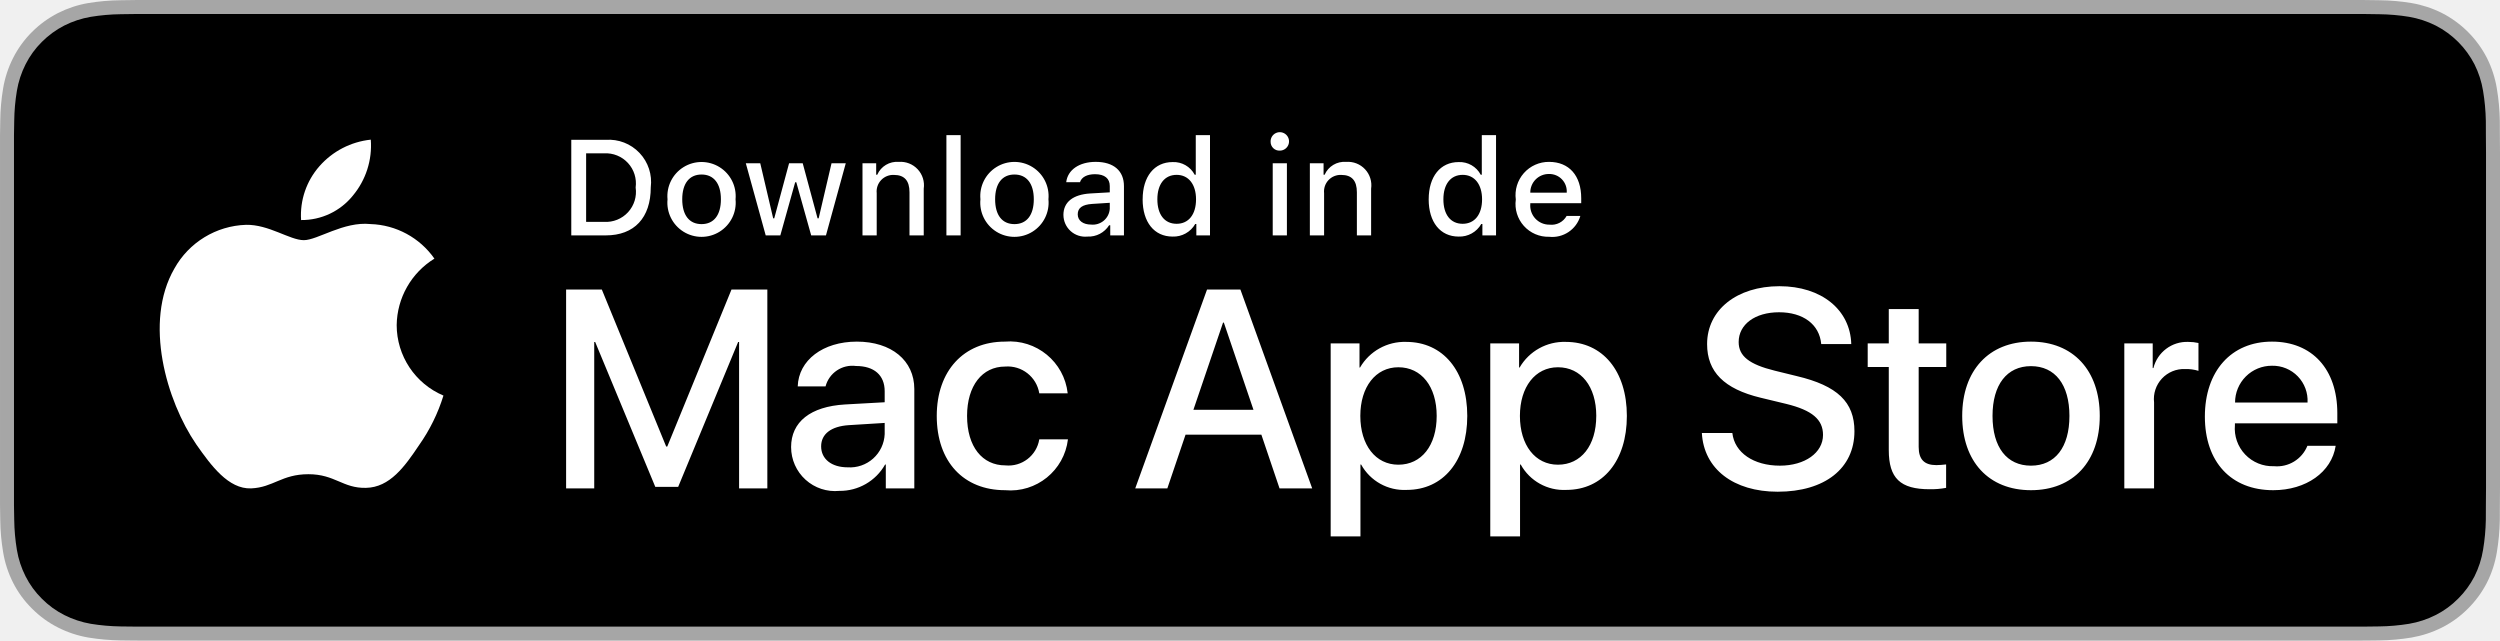
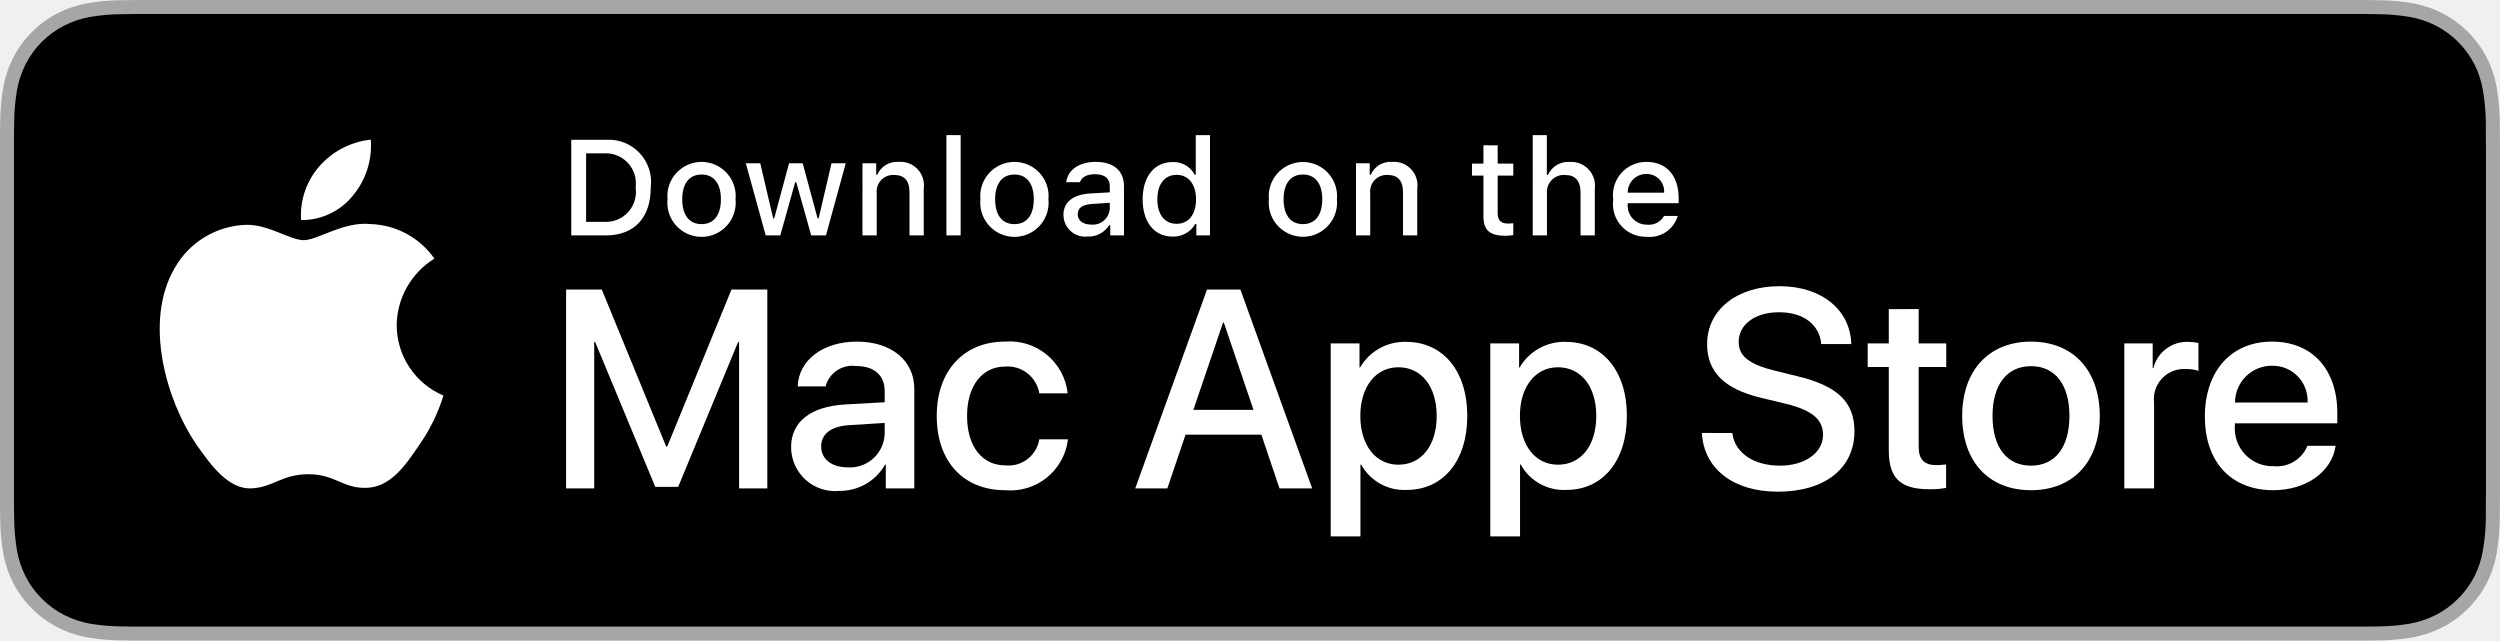
- <svg xmlns="http://www.w3.org/2000/svg" width="156.101" height="40">
-   <path d="M146.571 0H9.535c-.367 0-.73 0-1.095.002-.306.002-.61.008-.919.013A13.215 13.215 0 005.517.19a6.665 6.665 0 00-1.9.627 6.438 6.438 0 00-1.62 1.18A6.258 6.258 0 00.82 3.617a6.601 6.601 0 00-.625 1.903 12.993 12.993 0 00-.179 2.002c-.01.307-.01.615-.015.921V31.56c.005.31.006.61.015.921a12.992 12.992 0 00.18 2.002 6.588 6.588 0 00.624 1.905A6.208 6.208 0 001.998 38a6.274 6.274 0 001.618 1.179 6.7 6.7 0 001.901.63 13.455 13.455 0 002.004.177c.31.007.613.011.919.011.366.002.728.002 1.095.002H146.57c.36 0 .725 0 1.084-.002.305 0 .617-.004.922-.01a13.279 13.279 0 002-.178 6.804 6.804 0 001.908-.63A6.277 6.277 0 00154.103 38a6.395 6.395 0 001.181-1.614 6.604 6.604 0 00.62-1.905 13.506 13.506 0 00.185-2.002c.004-.31.004-.61.004-.921.008-.364.008-.725.008-1.094V9.536c0-.366 0-.73-.008-1.092 0-.306 0-.614-.004-.92a13.507 13.507 0 00-.186-2.003 6.618 6.618 0 00-.619-1.903 6.466 6.466 0 00-2.799-2.8 6.768 6.768 0 00-1.908-.627 13.044 13.044 0 00-2-.176c-.305-.005-.617-.011-.922-.013-.36-.002-.724-.002-1.084-.002z" fill="#a6a6a6" />
-   <path d="M8.445 39.125c-.305 0-.602-.004-.904-.01a12.687 12.687 0 01-1.87-.164 5.884 5.884 0 01-1.656-.548 5.406 5.406 0 01-1.397-1.016 5.32 5.32 0 01-1.02-1.397 5.722 5.722 0 01-.544-1.657 12.413 12.413 0 01-.166-1.875c-.007-.21-.015-.913-.015-.913v-23.1s.009-.692.015-.895a12.37 12.37 0 01.165-1.872 5.756 5.756 0 01.544-1.662 5.373 5.373 0 011.015-1.398 5.565 5.565 0 011.402-1.023 5.823 5.823 0 011.653-.544A12.586 12.586 0 017.543.887l.902-.012H147.65l.913.013a12.385 12.385 0 011.859.162 5.938 5.938 0 011.67.548 5.594 5.594 0 012.416 2.42 5.763 5.763 0 01.535 1.649 12.995 12.995 0 01.174 1.887c.003.283.003.588.003.89.008.375.008.732.008 1.092v20.929c0 .363 0 .718-.008 1.075 0 .325 0 .623-.004.93a12.731 12.731 0 01-.171 1.853 5.739 5.739 0 01-.54 1.67 5.48 5.48 0 01-1.016 1.386 5.413 5.413 0 01-1.4 1.022 5.862 5.862 0 01-1.667.55 12.542 12.542 0 01-1.87.163c-.292.007-.599.011-.897.011l-1.084.002z" />
-   <g data-name="&lt;Group&gt;">
-     <g data-name="&lt;Group&gt;">
-       <g data-name="&lt;Group&gt;" fill="#fff">
-         <path data-name="&lt;Path&gt;" d="M24.769 20.3a4.949 4.949 0 012.356-4.151 5.066 5.066 0 00-3.99-2.158c-1.68-.176-3.308 1.005-4.164 1.005-.872 0-2.19-.988-3.608-.958a5.315 5.315 0 00-4.473 2.728c-1.934 3.348-.491 8.269 1.361 10.976.927 1.325 2.01 2.805 3.428 2.753 1.387-.058 1.905-.885 3.58-.885 1.658 0 2.144.885 3.59.852 1.489-.025 2.426-1.332 3.32-2.67a10.962 10.962 0 001.52-3.092 4.782 4.782 0 01-2.92-4.4zM22.037 12.21a4.872 4.872 0 001.115-3.49 4.957 4.957 0 00-3.208 1.66A4.636 4.636 0 0018.8 13.74a4.1 4.1 0 003.237-1.53z" />
-       </g>
-       <g fill="#fff">
-         <path d="M46.149 30.496v-9.14h-.06l-3.744 9.045h-1.428l-3.753-9.045h-.06v9.14h-1.756V18.078h2.23l4.018 9.802h.069l4.01-9.802h2.238v12.418zM49.396 27.923c0-1.583 1.213-2.54 3.365-2.668l2.479-.138v-.688c0-1.007-.663-1.576-1.791-1.576a1.73 1.73 0 00-1.902 1.275H49.81c.052-1.636 1.575-2.797 3.692-2.797 2.16 0 3.588 1.179 3.588 2.96v6.205h-1.78v-1.49h-.044a3.237 3.237 0 01-2.857 1.645 2.744 2.744 0 01-3.012-2.728zm5.844-.818v-.697l-2.23.138c-1.11.07-1.738.55-1.738 1.325 0 .792.654 1.309 1.652 1.309a2.17 2.17 0 002.316-2.075zM64.893 24.558a2 2 0 00-2.134-1.67c-1.428 0-2.375 1.197-2.375 3.082 0 1.927.955 3.089 2.392 3.089a1.948 1.948 0 002.117-1.626h1.79a3.618 3.618 0 01-3.924 3.175c-2.582 0-4.268-1.764-4.268-4.638 0-2.815 1.686-4.639 4.25-4.639a3.64 3.64 0 013.926 3.227zM78.76 27.14h-4.734l-1.137 3.356h-2.005l4.484-12.418h2.083l4.483 12.418h-2.039zm-4.244-1.55h3.752l-1.85-5.446h-.051zM91.617 25.97c0 2.813-1.506 4.62-3.779 4.62a3.07 3.07 0 01-2.848-1.583h-.043v4.484h-1.859V21.442h1.8v1.506h.033a3.212 3.212 0 012.883-1.6c2.298 0 3.813 1.816 3.813 4.622zm-1.91 0c0-1.833-.948-3.038-2.393-3.038-1.42 0-2.375 1.23-2.375 3.038 0 1.824.955 3.046 2.375 3.046 1.445 0 2.393-1.197 2.393-3.046zM101.582 25.97c0 2.813-1.506 4.62-3.779 4.62a3.07 3.07 0 01-2.848-1.583h-.043v4.484h-1.859V21.442h1.799v1.506h.034a3.212 3.212 0 012.883-1.6c2.298 0 3.813 1.816 3.813 4.622zm-1.91 0c0-1.833-.948-3.038-2.393-3.038-1.42 0-2.375 1.23-2.375 3.038 0 1.824.955 3.046 2.375 3.046 1.445 0 2.392-1.197 2.392-3.046zM108.168 27.036c.137 1.232 1.333 2.04 2.968 2.04 1.567 0 2.694-.808 2.694-1.919 0-.964-.68-1.54-2.29-1.936l-1.609-.388c-2.28-.55-3.339-1.617-3.339-3.348 0-2.142 1.867-3.614 4.519-3.614 2.624 0 4.423 1.472 4.483 3.614h-1.876c-.112-1.239-1.136-1.987-2.634-1.987s-2.521.757-2.521 1.858c0 .878.654 1.395 2.255 1.79l1.368.336c2.548.603 3.606 1.626 3.606 3.443 0 2.323-1.85 3.778-4.793 3.778-2.754 0-4.614-1.42-4.734-3.667zM119.803 19.3v2.142h1.722v1.472h-1.722v4.991c0 .776.345 1.137 1.102 1.137a5.808 5.808 0 00.611-.043v1.463a5.104 5.104 0 01-1.032.086c-1.833 0-2.548-.689-2.548-2.445v-5.189h-1.316v-1.472h1.316V19.3zM122.521 25.97c0-2.849 1.678-4.639 4.294-4.639 2.625 0 4.295 1.79 4.295 4.639 0 2.856-1.661 4.638-4.295 4.638-2.633 0-4.294-1.782-4.294-4.638zm6.695 0c0-1.954-.895-3.108-2.401-3.108s-2.401 1.162-2.401 3.108c0 1.962.895 3.106 2.4 3.106s2.402-1.144 2.402-3.106zM132.643 21.442h1.773v1.541h.043a2.16 2.16 0 012.177-1.635 2.866 2.866 0 01.637.069v1.738a2.598 2.598 0 00-.835-.112 1.873 1.873 0 00-1.937 2.083v5.37h-1.858zM145.84 27.837c-.25 1.643-1.85 2.771-3.898 2.771-2.634 0-4.269-1.764-4.269-4.595 0-2.84 1.644-4.682 4.19-4.682 2.506 0 4.08 1.72 4.08 4.466v.637h-6.394v.112a2.358 2.358 0 002.436 2.564 2.048 2.048 0 002.09-1.273zm-6.282-2.702h4.526a2.177 2.177 0 00-2.22-2.298 2.292 2.292 0 00-2.306 2.298z" />
-       </g>
-     </g>
-   </g>
-   <g data-name="&lt;Group&gt;">
-     <g fill="#fff">
-       <path d="M37.826 8.731a2.64 2.64 0 012.808 2.965c0 1.906-1.03 3.002-2.808 3.002h-2.155V8.73zm-1.228 5.123h1.125a1.876 1.876 0 001.967-2.146 1.881 1.881 0 00-1.967-2.134h-1.125zM41.68 12.444a2.133 2.133 0 114.248 0 2.134 2.134 0 11-4.247 0zm3.334 0c0-.976-.439-1.547-1.208-1.547-.773 0-1.207.571-1.207 1.547 0 .984.434 1.55 1.207 1.55.77 0 1.208-.57 1.208-1.55zM51.573 14.698h-.922l-.93-3.317h-.07l-.927 3.317h-.913l-1.242-4.503h.902l.806 3.436h.067l.926-3.436h.852l.926 3.436h.07l.803-3.436h.889zM53.854 10.195h.855v.715h.066a1.348 1.348 0 011.344-.802 1.465 1.465 0 011.559 1.675v2.915h-.889v-2.692c0-.724-.314-1.084-.972-1.084a1.033 1.033 0 00-1.075 1.141v2.635h-.888zM59.094 8.437h.888v6.26h-.888zM61.218 12.444a2.133 2.133 0 114.247 0 2.134 2.134 0 11-4.247 0zm3.333 0c0-.976-.439-1.547-1.208-1.547-.773 0-1.207.571-1.207 1.547 0 .984.434 1.55 1.207 1.55.77 0 1.208-.57 1.208-1.55zM66.4 13.424c0-.81.604-1.278 1.675-1.344l1.22-.07v-.389c0-.475-.315-.744-.922-.744-.496 0-.84.182-.938.5h-.86c.09-.773.818-1.27 1.84-1.27 1.128 0 1.765.563 1.765 1.514v3.077h-.856v-.633h-.07a1.515 1.515 0 01-1.353.707 1.36 1.36 0 01-1.5-1.348zm2.895-.384v-.377l-1.1.07c-.62.042-.901.253-.901.65 0 .405.352.64.835.64a1.062 1.062 0 001.166-.983zM71.348 12.444c0-1.423.731-2.324 1.869-2.324a1.484 1.484 0 011.38.79h.067V8.437h.889v6.26H74.7v-.71h-.07a1.563 1.563 0 01-1.414.785c-1.146 0-1.87-.901-1.87-2.328zm.918 0c0 .955.45 1.53 1.203 1.53.749 0 1.212-.583 1.212-1.526 0-.938-.468-1.53-1.212-1.53-.748 0-1.203.58-1.203 1.526zM79.337 8.863a.576.576 0 11.575.542.547.547 0 01-.575-.542zm.132 1.332h.886v4.503h-.886zM81.788 10.195h.856v.715h.066a1.349 1.349 0 011.344-.802 1.465 1.465 0 011.559 1.675v2.915h-.889v-2.692c0-.724-.314-1.084-.972-1.084a1.033 1.033 0 00-1.075 1.141v2.635h-.889zM89.208 12.444c0-1.423.731-2.324 1.869-2.324a1.484 1.484 0 011.38.79h.067V8.437h.889v6.26h-.852v-.71h-.07a1.563 1.563 0 01-1.414.785c-1.146 0-1.87-.901-1.87-2.328zm.918 0c0 .955.45 1.53 1.203 1.53.749 0 1.212-.583 1.212-1.526 0-.938-.468-1.53-1.212-1.53-.748 0-1.203.58-1.203 1.526zM98.678 13.482a1.828 1.828 0 01-1.95 1.303 2.045 2.045 0 01-2.081-2.325 2.077 2.077 0 012.076-2.352c1.253 0 2.009.856 2.009 2.27v.31h-3.18v.05a1.19 1.19 0 001.2 1.29 1.08 1.08 0 001.07-.546zm-3.126-1.451h2.275a1.086 1.086 0 00-1.109-1.167 1.152 1.152 0 00-1.166 1.167z" />
-     </g>
+ <svg xmlns="http://www.w3.org/2000/svg" height="40" viewBox="0 0 156.101 40" width="156.101">
+   <path d="m146.571 0h-137.037c-.367 0-.729 0-1.095.002-.306.002-.61.008-.919.013a13.215 13.215 0 0 0 -2.004.177 6.665 6.665 0 0 0 -1.901.627 6.438 6.438 0 0 0 -1.619 1.179 6.258 6.258 0 0 0 -1.178 1.621 6.601 6.601 0 0 0 -.625 1.903 12.993 12.993 0 0 0 -.179 2.002c-.009.307-.01.614-.015.921v23.114c.005.31.006.611.015.922a12.992 12.992 0 0 0 .179 2.002 6.588 6.588 0 0 0 .625 1.904 6.208 6.208 0 0 0 1.178 1.614 6.274 6.274 0 0 0 1.619 1.179 6.701 6.701 0 0 0 1.901.631 13.455 13.455 0 0 0 2.004.177c.309.007.613.011.919.011.366.002.728.002 1.095.002h137.037c.359 0 .725 0 1.084-.002.305 0 .617-.004.922-.011a13.279 13.279 0 0 0 2-.177 6.804 6.804 0 0 0 1.908-.631 6.277 6.277 0 0 0 1.617-1.179 6.395 6.395 0 0 0 1.182-1.614 6.604 6.604 0 0 0 .619-1.904 13.506 13.506 0 0 0 .186-2.002c.004-.311.004-.611.004-.922.008-.363.008-.725.008-1.094v-20.929c0-.366 0-.729-.008-1.092 0-.307 0-.614-.004-.921a13.507 13.507 0 0 0 -.186-2.002 6.618 6.618 0 0 0 -.619-1.903 6.466 6.466 0 0 0 -2.799-2.8 6.768 6.768 0 0 0 -1.908-.627 13.044 13.044 0 0 0 -2-.177c-.305-.005-.617-.011-.922-.013-.359-.002-.725-.002-1.084-.002z" fill="#a6a6a6" />
+   <path d="m8.445 39.125c-.305 0-.602-.004-.904-.011a12.687 12.687 0 0 1 -1.869-.163 5.884 5.884 0 0 1 -1.657-.548 5.406 5.406 0 0 1 -1.397-1.017 5.321 5.321 0 0 1 -1.021-1.397 5.722 5.722 0 0 1 -.543-1.657 12.413 12.413 0 0 1 -.167-1.875c-.006-.211-.015-.913-.015-.913v-23.101s.009-.691.015-.895a12.37 12.37 0 0 1 .166-1.872 5.756 5.756 0 0 1 .543-1.662 5.373 5.373 0 0 1 1.015-1.398 5.565 5.565 0 0 1 1.402-1.022 5.823 5.823 0 0 1 1.653-.544 12.586 12.586 0 0 1 1.876-.164l.902-.012h139.205l.913.013a12.385 12.385 0 0 1 1.858.163 5.938 5.938 0 0 1 1.671.548 5.594 5.594 0 0 1 2.415 2.42 5.763 5.763 0 0 1 .535 1.649 12.995 12.995 0 0 1 .174 1.887c.003.283.003.587.003.89.008.375.008.732.008 1.092v20.929c0 .363 0 .718-.008 1.075 0 .325 0 .623-.004.93a12.731 12.731 0 0 1 -.171 1.853 5.739 5.739 0 0 1 -.54 1.67 5.48 5.48 0 0 1 -1.016 1.386 5.413 5.413 0 0 1 -1.399 1.022 5.862 5.862 0 0 1 -1.668.55 12.542 12.542 0 0 1 -1.869.163c-.293.007-.6.011-.897.011l-1.084.002z" />
+   <g fill="#fff">
+     <path d="m24.769 20.301a4.949 4.949 0 0 1 2.357-4.152 5.066 5.066 0 0 0 -3.991-2.158c-1.679-.176-3.307 1.005-4.163 1.005-.872 0-2.19-.987-3.608-.958a5.315 5.315 0 0 0 -4.473 2.728c-1.934 3.348-.491 8.269 1.361 10.976.927 1.325 2.01 2.806 3.428 2.753 1.387-.058 1.905-.884 3.579-.884 1.659 0 2.145.884 3.591.851 1.488-.024 2.426-1.331 3.321-2.669a10.962 10.962 0 0 0 1.518-3.093 4.782 4.782 0 0 1 -2.919-4.399z" />
+     <path d="m22.037 12.211a4.872 4.872 0 0 0 1.115-3.491 4.957 4.957 0 0 0 -3.208 1.66 4.636 4.636 0 0 0 -1.144 3.361 4.099 4.099 0 0 0 3.237-1.53z" />
+     <path d="m46.149 30.496v-9.14h-.061l-3.743 9.045h-1.429l-3.753-9.045h-.06v9.14h-1.756v-12.418h2.229l4.019 9.802h.068l4.011-9.802h2.237v12.418z" />
+     <path d="m49.396 27.923c0-1.583 1.213-2.539 3.365-2.668l2.479-.138v-.688c0-1.007-.663-1.575-1.791-1.575a1.73 1.73 0 0 0 -1.901 1.274h-1.738c.052-1.636 1.575-2.797 3.691-2.797 2.16 0 3.589 1.179 3.589 2.96v6.205h-1.781v-1.489h-.043a3.237 3.237 0 0 1 -2.857 1.645 2.744 2.744 0 0 1 -3.012-2.729zm5.844-.817v-.697l-2.229.138c-1.11.069-1.738.551-1.738 1.325 0 .792.654 1.309 1.652 1.309a2.17 2.17 0 0 0 2.315-2.074z" />
+     <path d="m64.893 24.558a1.999 1.999 0 0 0 -2.134-1.669c-1.429 0-2.375 1.196-2.375 3.081 0 1.928.955 3.089 2.392 3.089a1.948 1.948 0 0 0 2.117-1.626h1.79a3.618 3.618 0 0 1 -3.924 3.176c-2.582 0-4.269-1.765-4.269-4.639 0-2.814 1.687-4.639 4.251-4.639a3.639 3.639 0 0 1 3.925 3.227z" />
+     <path d="m78.759 27.14h-4.733l-1.137 3.356h-2.005l4.483-12.418h2.083l4.483 12.418h-2.039zm-4.243-1.549h3.752l-1.85-5.447h-.052z" />
+     <path d="m91.617 25.97c0 2.813-1.506 4.621-3.778 4.621a3.069 3.069 0 0 1 -2.849-1.584h-.043v4.484h-1.858v-12.049h1.799v1.506h.034a3.212 3.212 0 0 1 2.883-1.601c2.298 0 3.812 1.816 3.812 4.622zm-1.91 0c0-1.833-.947-3.038-2.393-3.038-1.42 0-2.375 1.23-2.375 3.038 0 1.824.955 3.046 2.375 3.046 1.445 0 2.393-1.196 2.393-3.046z" />
+     <path d="m101.582 25.97c0 2.813-1.506 4.621-3.778 4.621a3.069 3.069 0 0 1 -2.849-1.584h-.043v4.484h-1.858v-12.049h1.799v1.506h.034a3.212 3.212 0 0 1 2.883-1.601c2.298 0 3.813 1.816 3.813 4.622zm-1.91 0c0-1.833-.947-3.038-2.393-3.038-1.42 0-2.375 1.23-2.375 3.038 0 1.824.955 3.046 2.375 3.046 1.445 0 2.393-1.196 2.393-3.046z" />
+     <path d="m108.168 27.036c.138 1.231 1.334 2.04 2.969 2.04 1.566 0 2.693-.809 2.693-1.919 0-.964-.68-1.541-2.289-1.937l-1.609-.388c-2.28-.551-3.339-1.617-3.339-3.348 0-2.143 1.867-3.614 4.519-3.614 2.624 0 4.423 1.472 4.483 3.614h-1.876c-.112-1.239-1.137-1.987-2.634-1.987s-2.521.757-2.521 1.858c0 .878.654 1.395 2.255 1.79l1.368.336c2.548.603 3.606 1.626 3.606 3.442 0 2.323-1.851 3.778-4.794 3.778-2.754 0-4.613-1.421-4.733-3.667z" />
+     <path d="m119.803 19.3v2.143h1.722v1.472h-1.722v4.991c0 .775.345 1.137 1.102 1.137a5.808 5.808 0 0 0 .611-.043v1.463a5.104 5.104 0 0 1 -1.032.086c-1.833 0-2.548-.688-2.548-2.444v-5.189h-1.316v-1.472h1.316v-2.143z" />
+     <path d="m122.521 25.97c0-2.849 1.678-4.639 4.294-4.639 2.625 0 4.295 1.79 4.295 4.639 0 2.856-1.661 4.639-4.295 4.639-2.633 0-4.294-1.782-4.294-4.639zm6.695 0c0-1.954-.896-3.107-2.401-3.107s-2.401 1.162-2.401 3.107c0 1.962.896 3.106 2.401 3.106s2.401-1.145 2.401-3.106z" />
+     <path d="m132.643 21.442h1.772v1.541h.043a2.159 2.159 0 0 1 2.178-1.636 2.866 2.866 0 0 1 .637.069v1.738a2.598 2.598 0 0 0 -.835-.112 1.873 1.873 0 0 0 -1.937 2.083v5.37h-1.858z" />
+     <path d="m145.84 27.837c-.25 1.644-1.851 2.771-3.898 2.771-2.634 0-4.269-1.765-4.269-4.596 0-2.84 1.644-4.682 4.19-4.682 2.505 0 4.08 1.721 4.08 4.466v.637h-6.395v.112a2.358 2.358 0 0 0 2.436 2.564 2.048 2.048 0 0 0 2.091-1.273zm-6.282-2.702h4.526a2.177 2.177 0 0 0 -2.221-2.298 2.292 2.292 0 0 0 -2.306 2.298z" />
+     <path d="m37.826 8.731a2.64 2.64 0 0 1 2.808 2.965c0 1.906-1.03 3.002-2.808 3.002h-2.155v-5.967zm-1.229 5.123h1.125a1.876 1.876 0 0 0 1.968-2.146 1.881 1.881 0 0 0 -1.968-2.134h-1.125z" />
+     <path d="m41.681 12.444a2.133 2.133 0 1 1 4.247 0 2.134 2.134 0 1 1 -4.247 0zm3.333 0c0-.976-.438-1.547-1.208-1.547-.772 0-1.207.571-1.207 1.547 0 .984.435 1.55 1.207 1.55.77-0 1.208-.57 1.208-1.55z" />
+     <path d="m51.573 14.698h-.922l-.931-3.316h-.07l-.927 3.316h-.913l-1.241-4.503h.901l.807 3.436h.066l.926-3.436h.853l.926 3.436h.07l.803-3.436h.889z" />
+     <path d="m53.854 10.195h.855v.715h.066a1.348 1.348 0 0 1 1.344-.802 1.465 1.465 0 0 1 1.559 1.675v2.915h-.889v-2.692c0-.724-.314-1.083-.972-1.083a1.033 1.033 0 0 0 -1.075 1.141v2.634h-.889z" />
+     <path d="m59.094 8.437h.889v6.261h-.889z" />
+     <path d="m61.218 12.444a2.133 2.133 0 1 1 4.247 0 2.134 2.134 0 1 1 -4.247 0zm3.333 0c0-.976-.438-1.547-1.208-1.547-.772 0-1.207.571-1.207 1.547 0 .984.435 1.55 1.207 1.55.77-0 1.208-.57 1.208-1.55z" />
+     <path d="m66.4 13.424c0-.811.604-1.278 1.675-1.344l1.22-.07v-.389c0-.476-.314-.744-.922-.744-.496 0-.84.182-.938.5h-.86c.091-.773.818-1.27 1.84-1.27 1.129 0 1.766.562 1.766 1.513v3.077h-.855v-.633h-.07a1.515 1.515 0 0 1 -1.353.707 1.36 1.36 0 0 1 -1.501-1.348zm2.895-.385v-.376l-1.1.07c-.62.042-.901.252-.901.649 0 .405.352.641.835.641a1.062 1.062 0 0 0 1.166-.984z" />
+     <path d="m71.348 12.444c0-1.423.731-2.324 1.869-2.324a1.484 1.484 0 0 1 1.381.79h.066v-2.473h.889v6.261h-.852v-.711h-.07a1.563 1.563 0 0 1 -1.414.786c-1.146 0-1.869-.901-1.869-2.328zm.918 0c0 .955.45 1.53 1.203 1.53.749 0 1.212-.583 1.212-1.526 0-.938-.468-1.53-1.212-1.53-.748 0-1.203.579-1.203 1.526z" />
+     <path d="m79.23 12.444a2.133 2.133 0 1 1 4.248 0 2.134 2.134 0 1 1 -4.248 0zm3.333 0c0-.976-.438-1.547-1.208-1.547-.772 0-1.207.571-1.207 1.547 0 .984.435 1.55 1.207 1.55.769-0 1.208-.57 1.208-1.55z" />
+     <path d="m84.669 10.195h.855v.715h.066a1.348 1.348 0 0 1 1.344-.802 1.465 1.465 0 0 1 1.559 1.675v2.915h-.889v-2.692c0-.724-.314-1.083-.972-1.083a1.033 1.033 0 0 0 -1.075 1.141v2.634h-.889z" />
+     <path d="m93.515 9.074v1.142h.976v.749h-.976v2.315c0 .472.194.678.637.678a2.967 2.967 0 0 0 .339-.021v.74a2.916 2.916 0 0 1 -.483.045c-.988 0-1.382-.348-1.382-1.216v-2.543h-.715v-.749h.715v-1.142z" />
+     <path d="m95.705 8.437h.881v2.481h.07a1.386 1.386 0 0 1 1.373-.807 1.483 1.483 0 0 1 1.551 1.679v2.907h-.89v-2.688c0-.719-.335-1.083-.963-1.083a1.052 1.052 0 0 0 -1.134 1.142v2.63h-.889z" />
+     <path d="m104.761 13.482a1.828 1.828 0 0 1 -1.951 1.303 2.045 2.045 0 0 1 -2.08-2.324 2.077 2.077 0 0 1 2.076-2.353c1.253 0 2.009.856 2.009 2.27v.31h-3.18v.05a1.19 1.19 0 0 0 1.199 1.29 1.079 1.079 0 0 0 1.071-.546zm-3.126-1.451h2.274a1.086 1.086 0 0 0 -1.108-1.167 1.152 1.152 0 0 0 -1.166 1.167z" />
  </g>
</svg>
